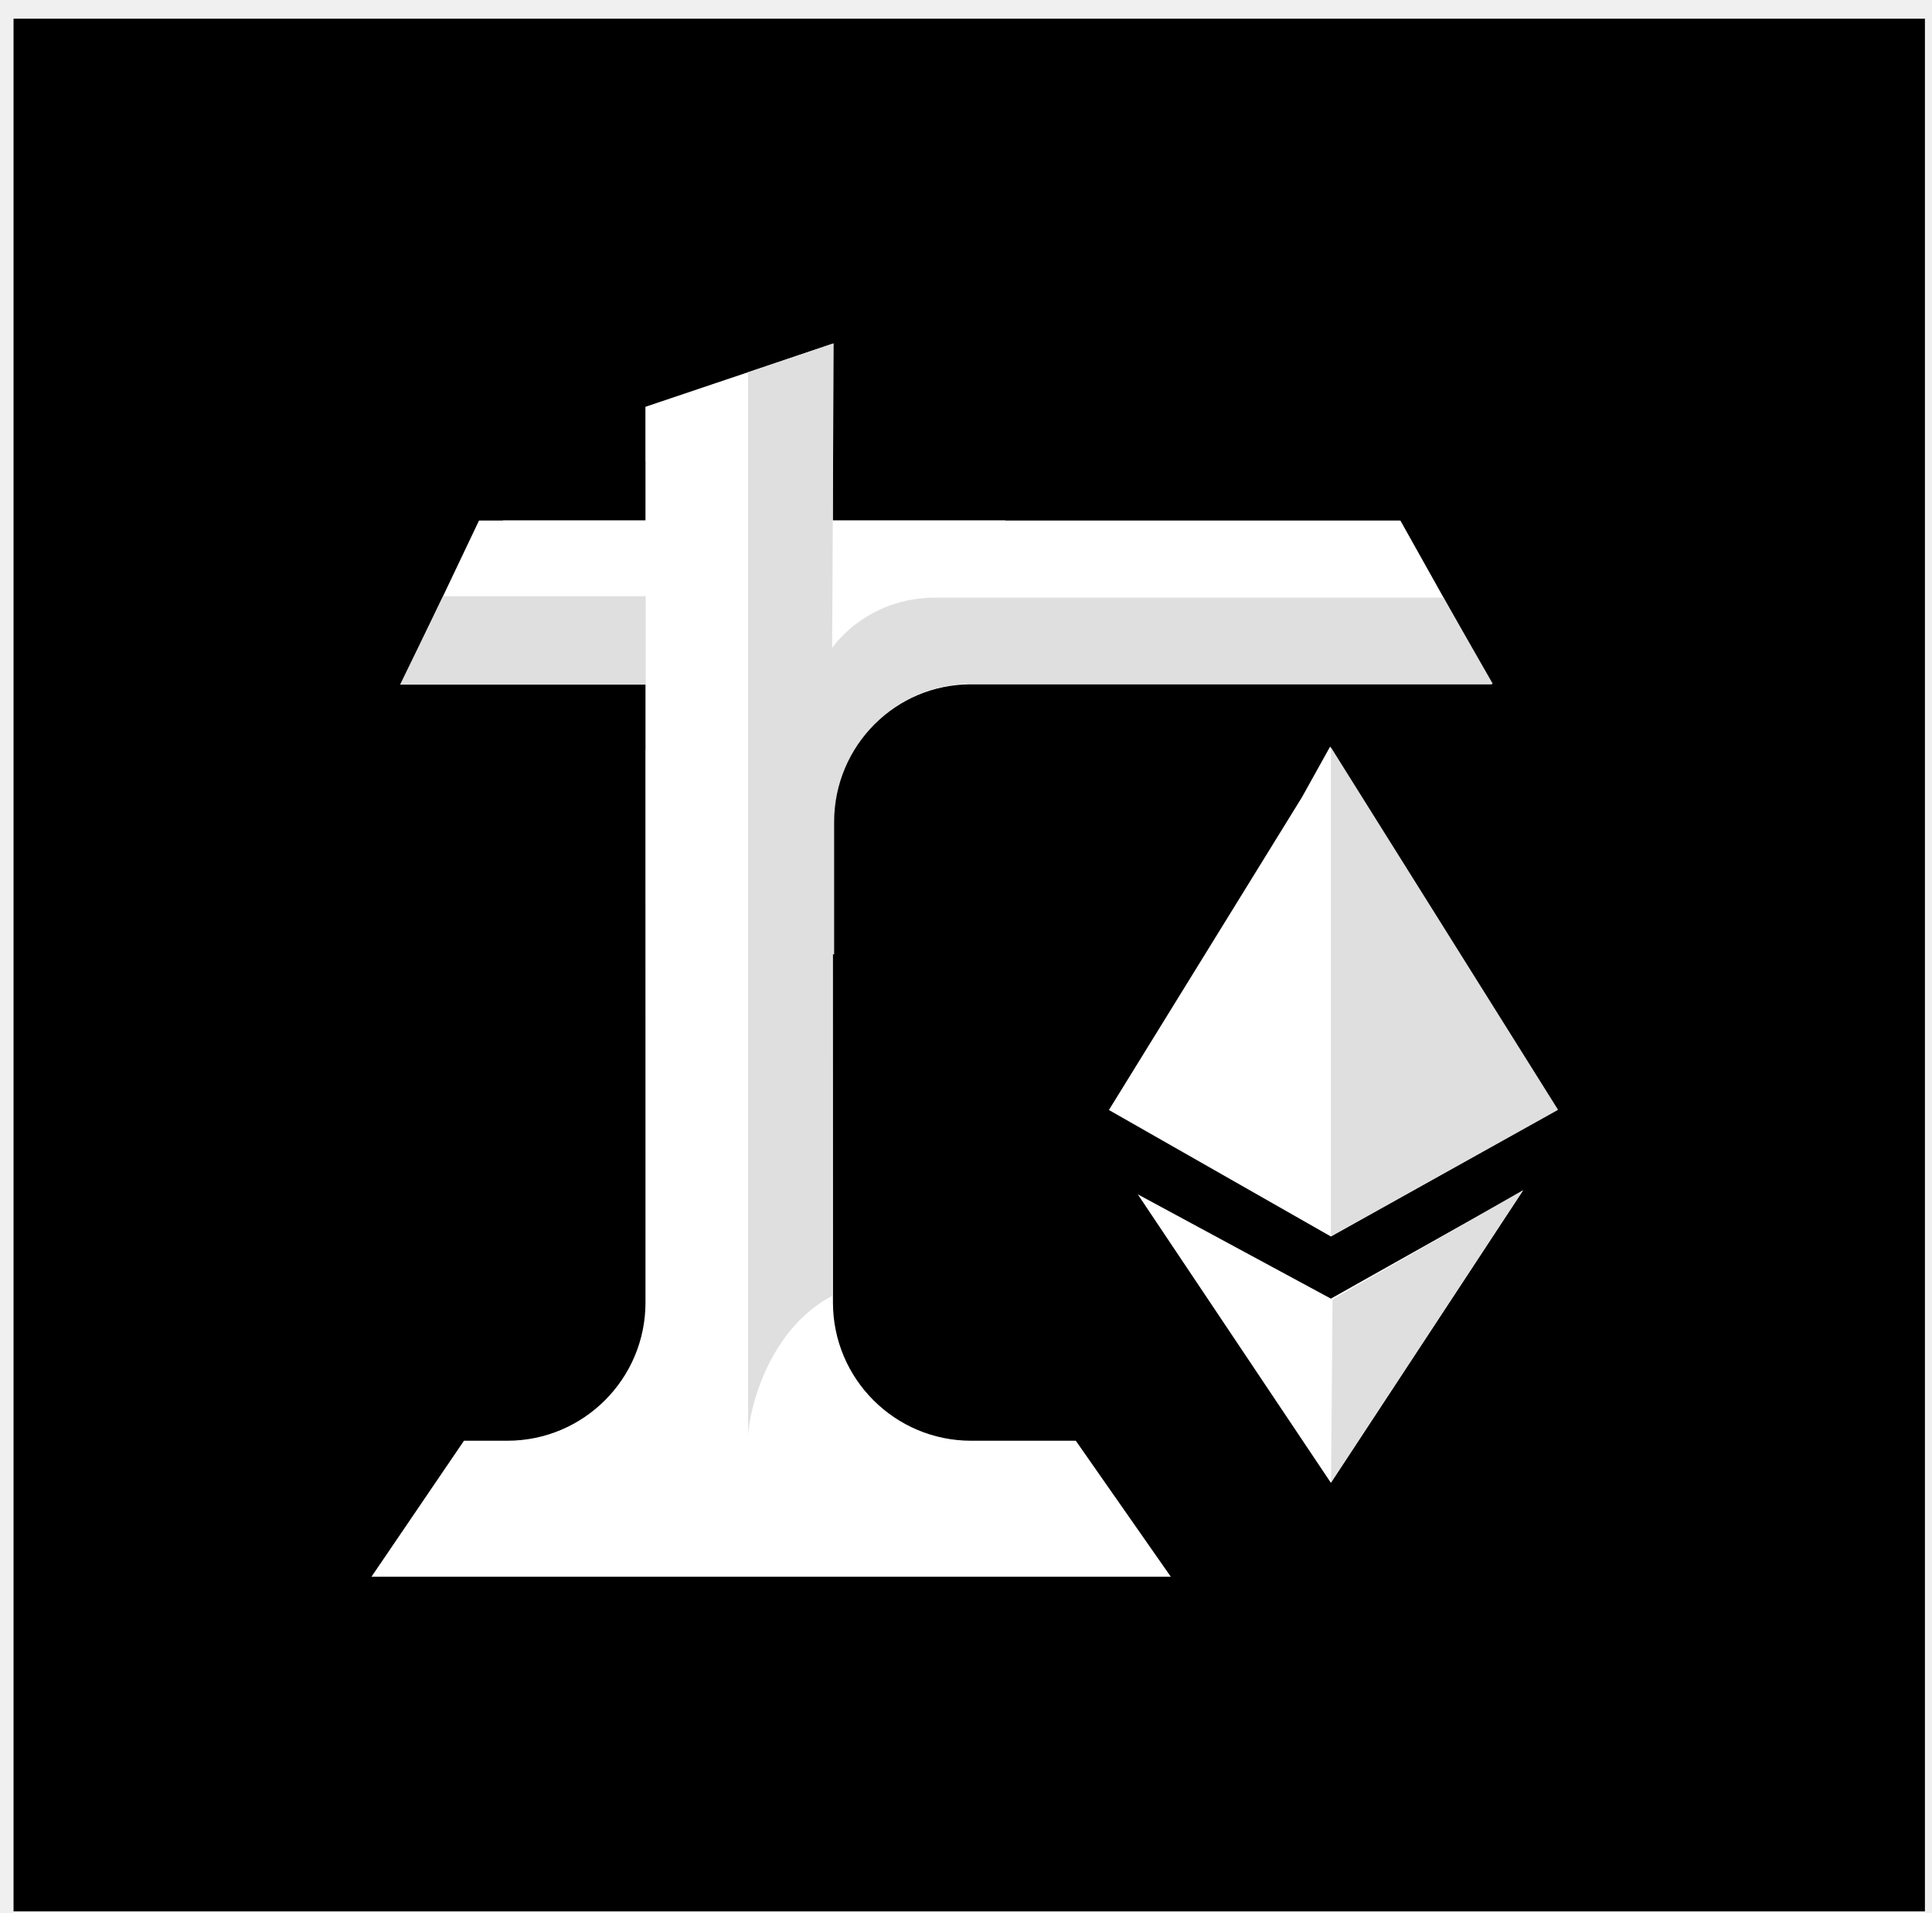
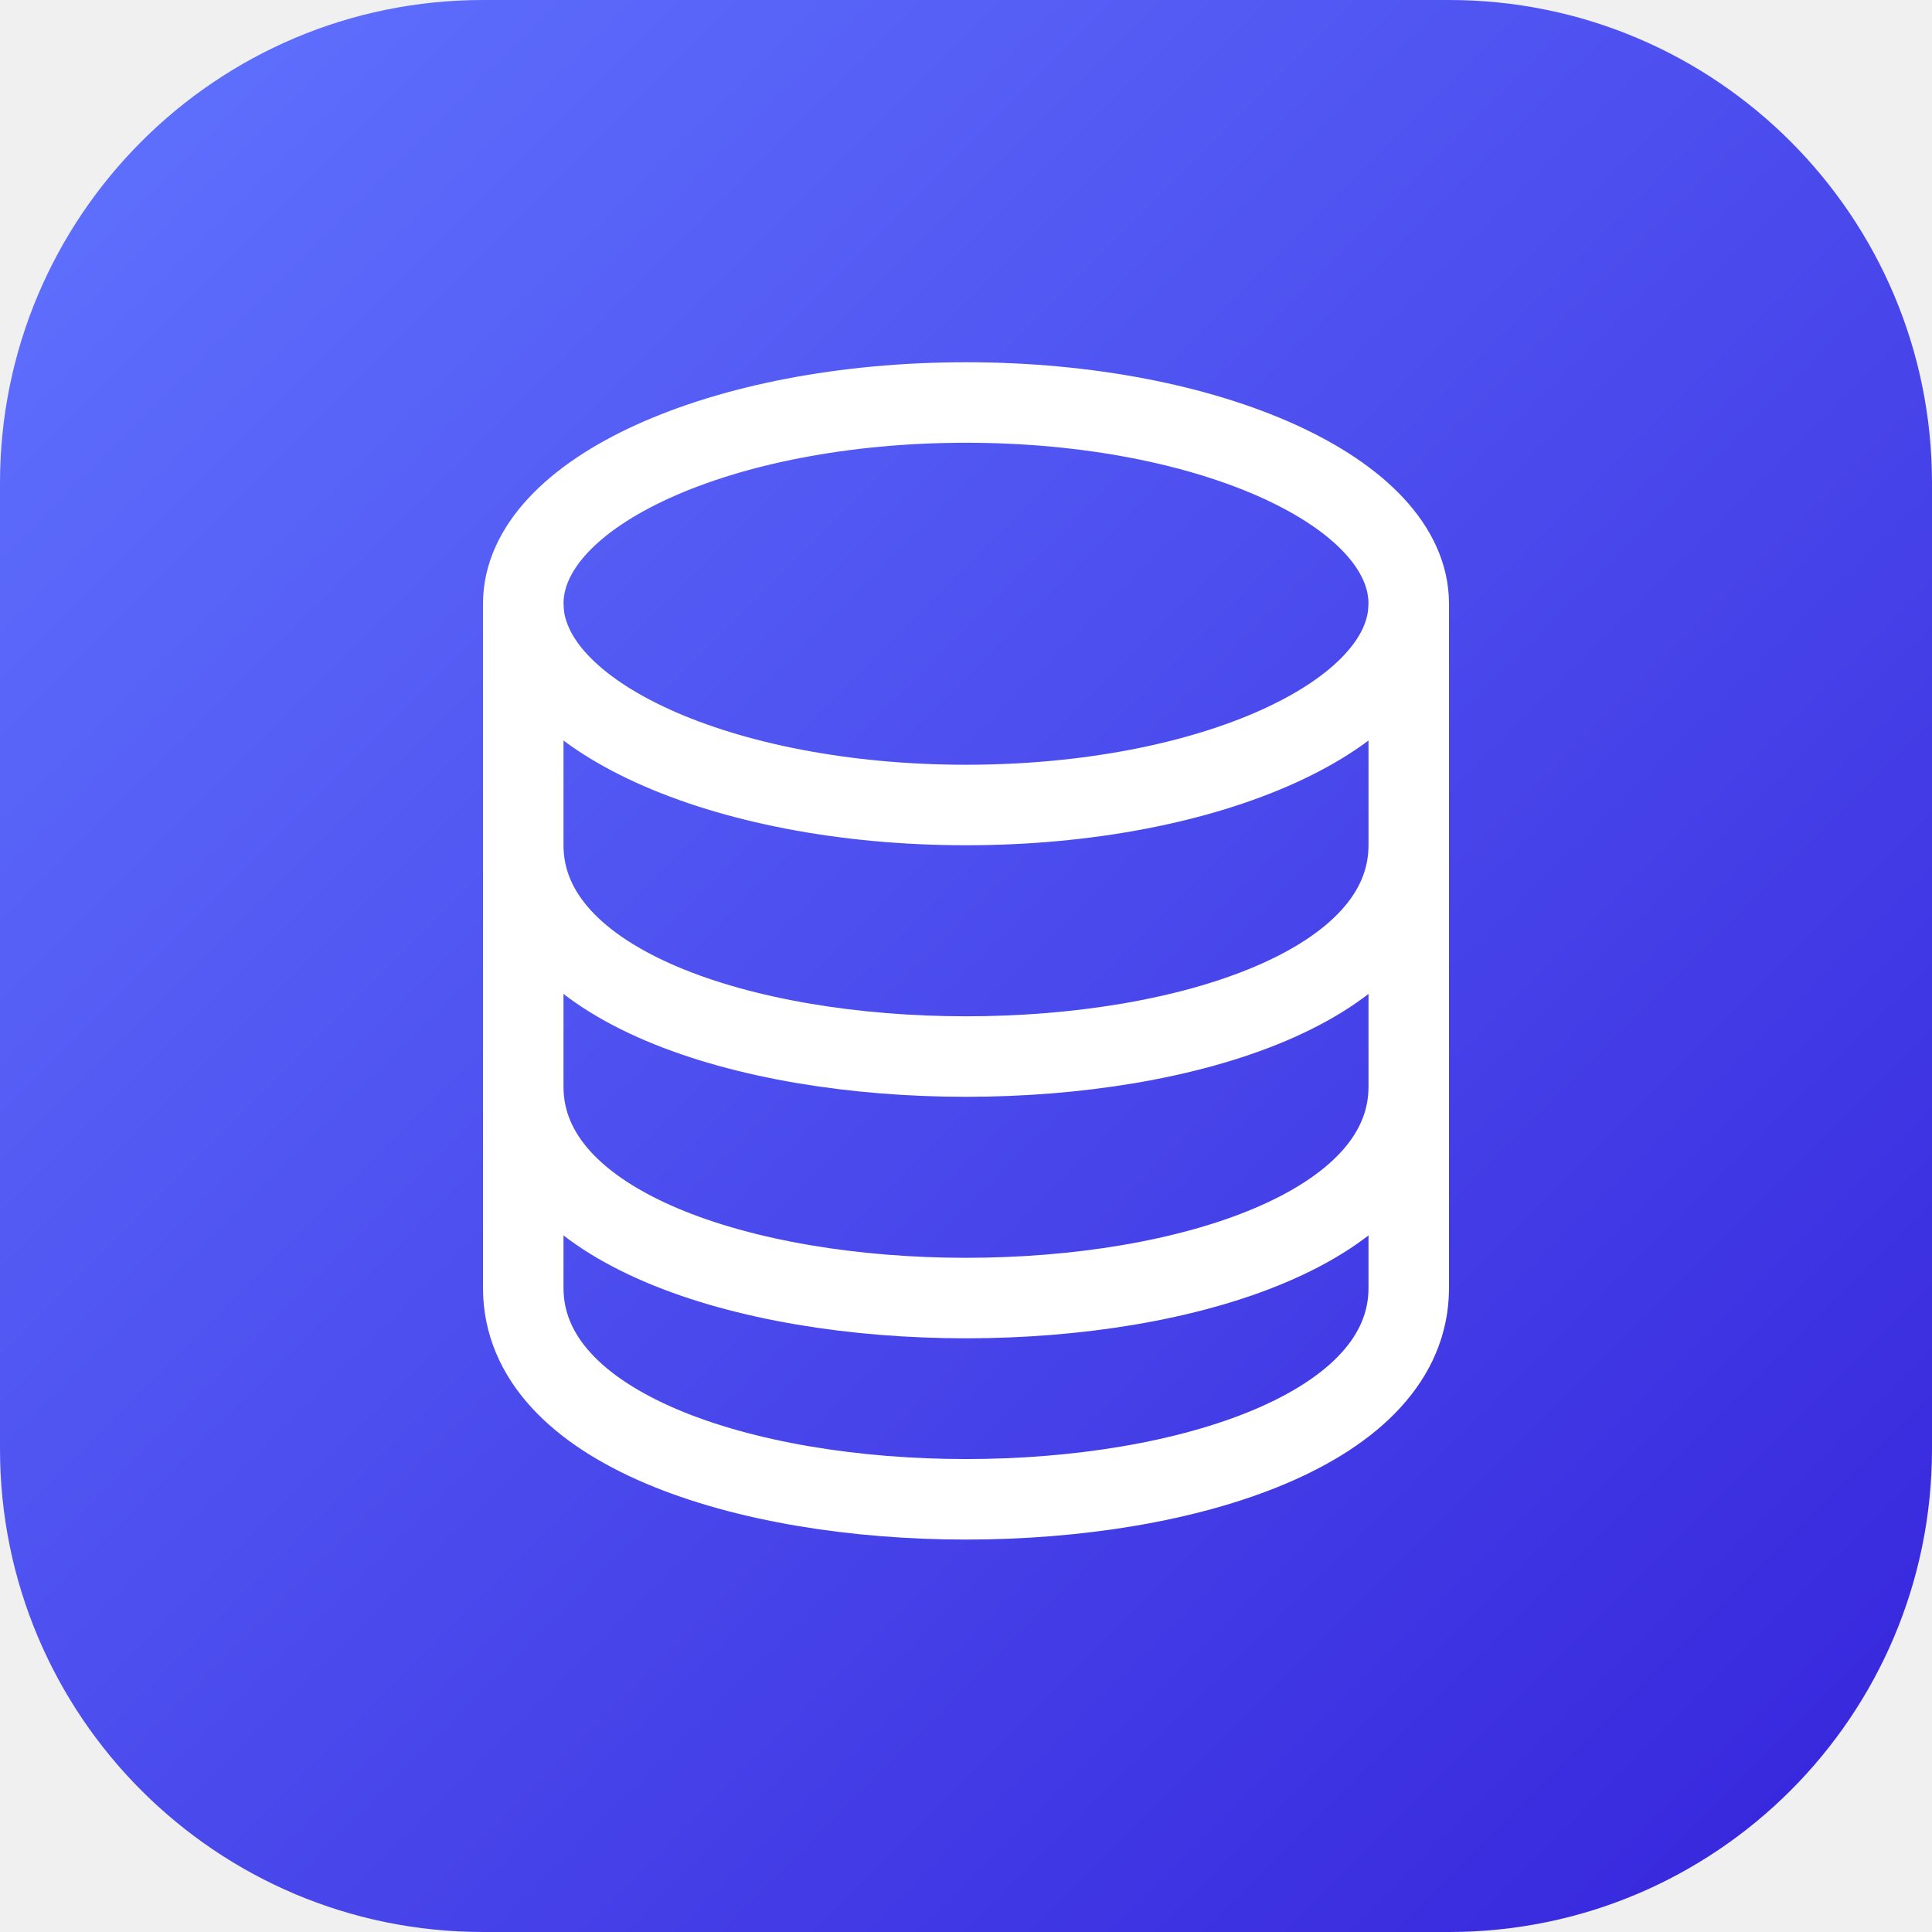
- <svg xmlns="http://www.w3.org/2000/svg" width="103" height="102" viewBox="0 0 103 102" fill="none">
-   <rect x="0.722" y="0.997" width="101.901" height="100.925" fill="black" />
-   <path d="M69.415 42.505L70.912 39.812L72.544 42.505L83.024 59.191L70.953 65.936L59.119 59.191L69.415 42.505Z" fill="white" />
-   <path d="M70.953 69.25L60.658 63.688L70.953 79.072L81.184 63.498L70.953 69.25Z" fill="white" />
-   <path d="M70.953 65.926V41.853V39.85L83.063 59.178L70.953 65.926Z" fill="#DFDFDF" />
-   <path d="M70.962 79.05L71.041 69.297L81.206 63.463L70.962 79.05Z" fill="#DFDFDF" />
-   <path d="M34.409 21.693V24.613H34.413L34.412 27.747H26.809L26.809 27.757H25.538L21.384 36.491H34.413V39.972H34.409L34.413 69.455C34.413 73.527 31.113 76.828 27.041 76.828H24.735L19.806 84.077H62.417L57.354 76.828H51.779C47.708 76.828 44.407 73.527 44.407 69.455L44.402 43.665C44.507 39.708 47.73 36.527 51.705 36.491H79.548L74.658 27.757H53.602L53.602 27.747L44.399 27.747L44.399 24.613H44.402V18.325L34.409 21.693Z" fill="white" />
-   <path d="M39.882 19.852V76.55C39.973 74.964 41.047 70.855 44.365 69.103V50.867L44.47 50.9V43.831C44.47 39.759 47.771 36.458 51.843 36.458H79.581L76.951 31.866H49.908C46.129 31.866 44.365 34.556 44.365 34.556L44.444 18.307L39.882 19.852Z" fill="#DFDFDF" />
-   <path d="M23.622 31.793L21.329 36.508H34.425V31.793H23.622Z" fill="#DFDFDF" />
+ <svg xmlns="http://www.w3.org/2000/svg" viewBox="0 0 48 48">
+   <defs>
+     <linearGradient id="a" x2="1" y2="1">
+       <stop stop-color="#6174ff" />
+       <stop offset="1" stop-color="#3523db" />
+     </linearGradient>
+   </defs>
+   <rect width="48" height="48" rx="12" fill="url(#a)" />
+   <g stroke="white" stroke-width="2" fill="none">
+     <ellipse cx="24" cy="15" rx="11" ry="5" />
+     <path d="M13 15v17c0 7 22 7 22 0V15M13 21c0 7 22 7 22 0M13 27c0 7 22 7 22 0" />
+   </g>
</svg>
